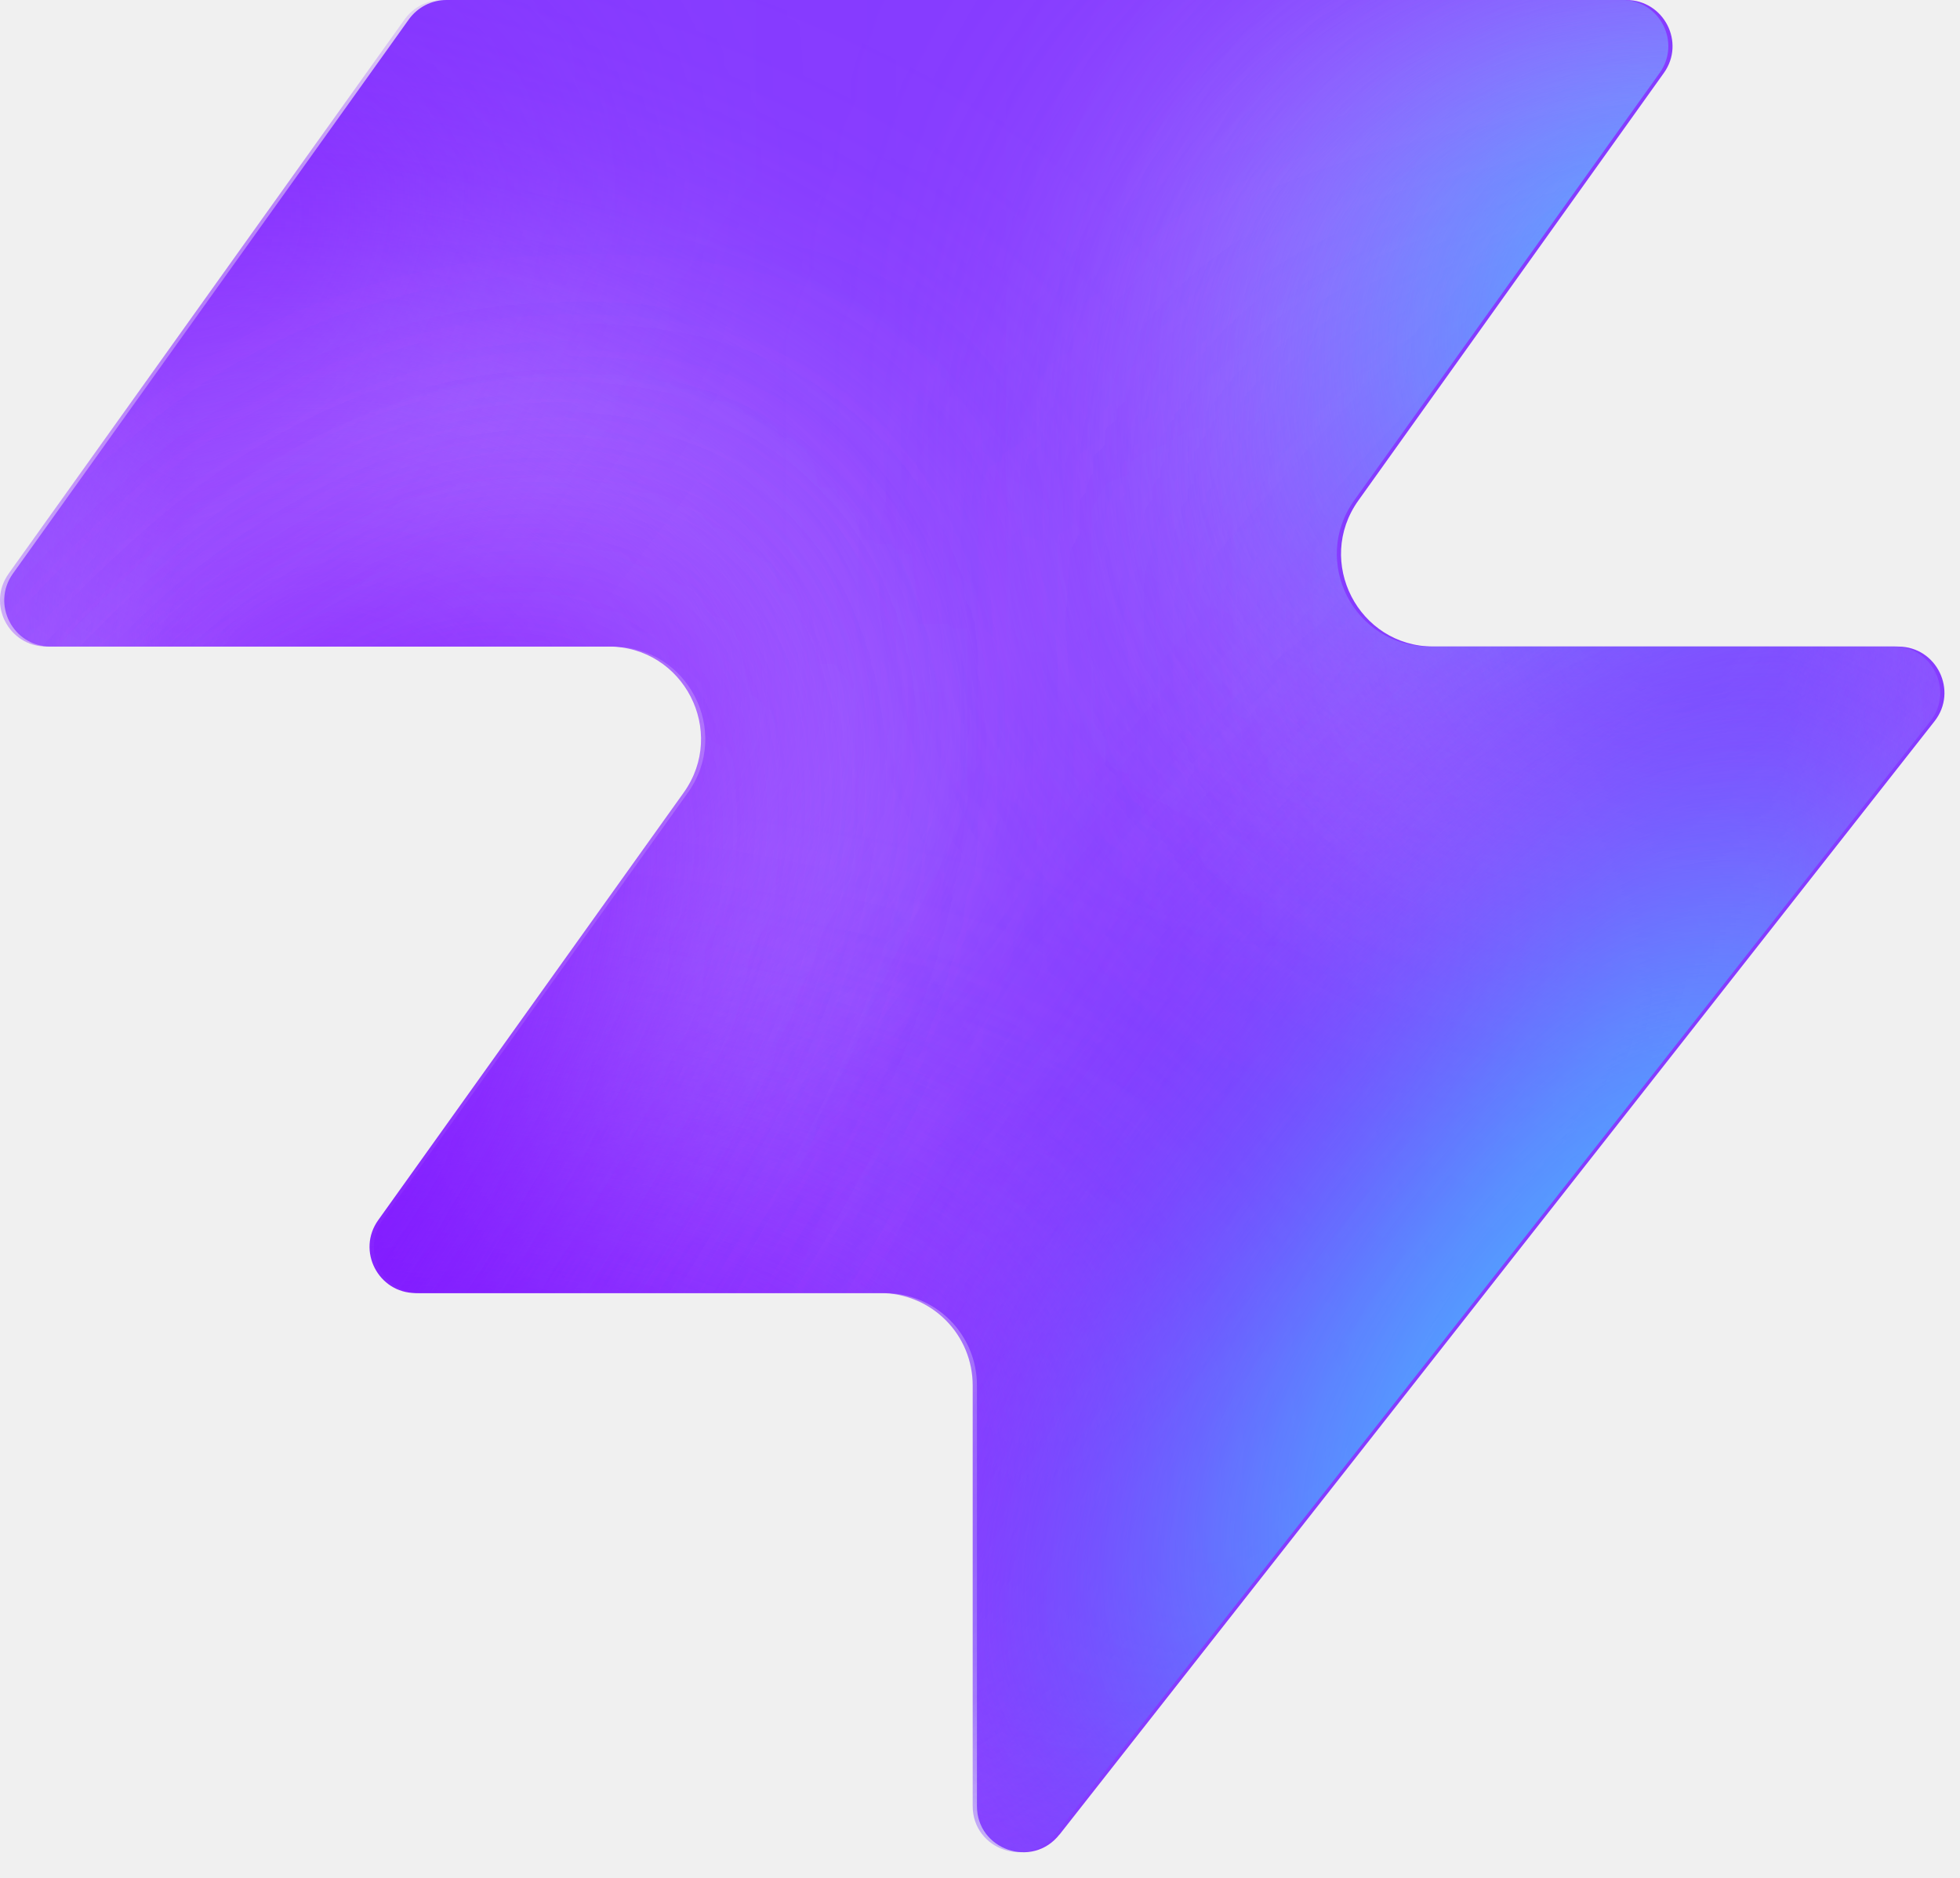
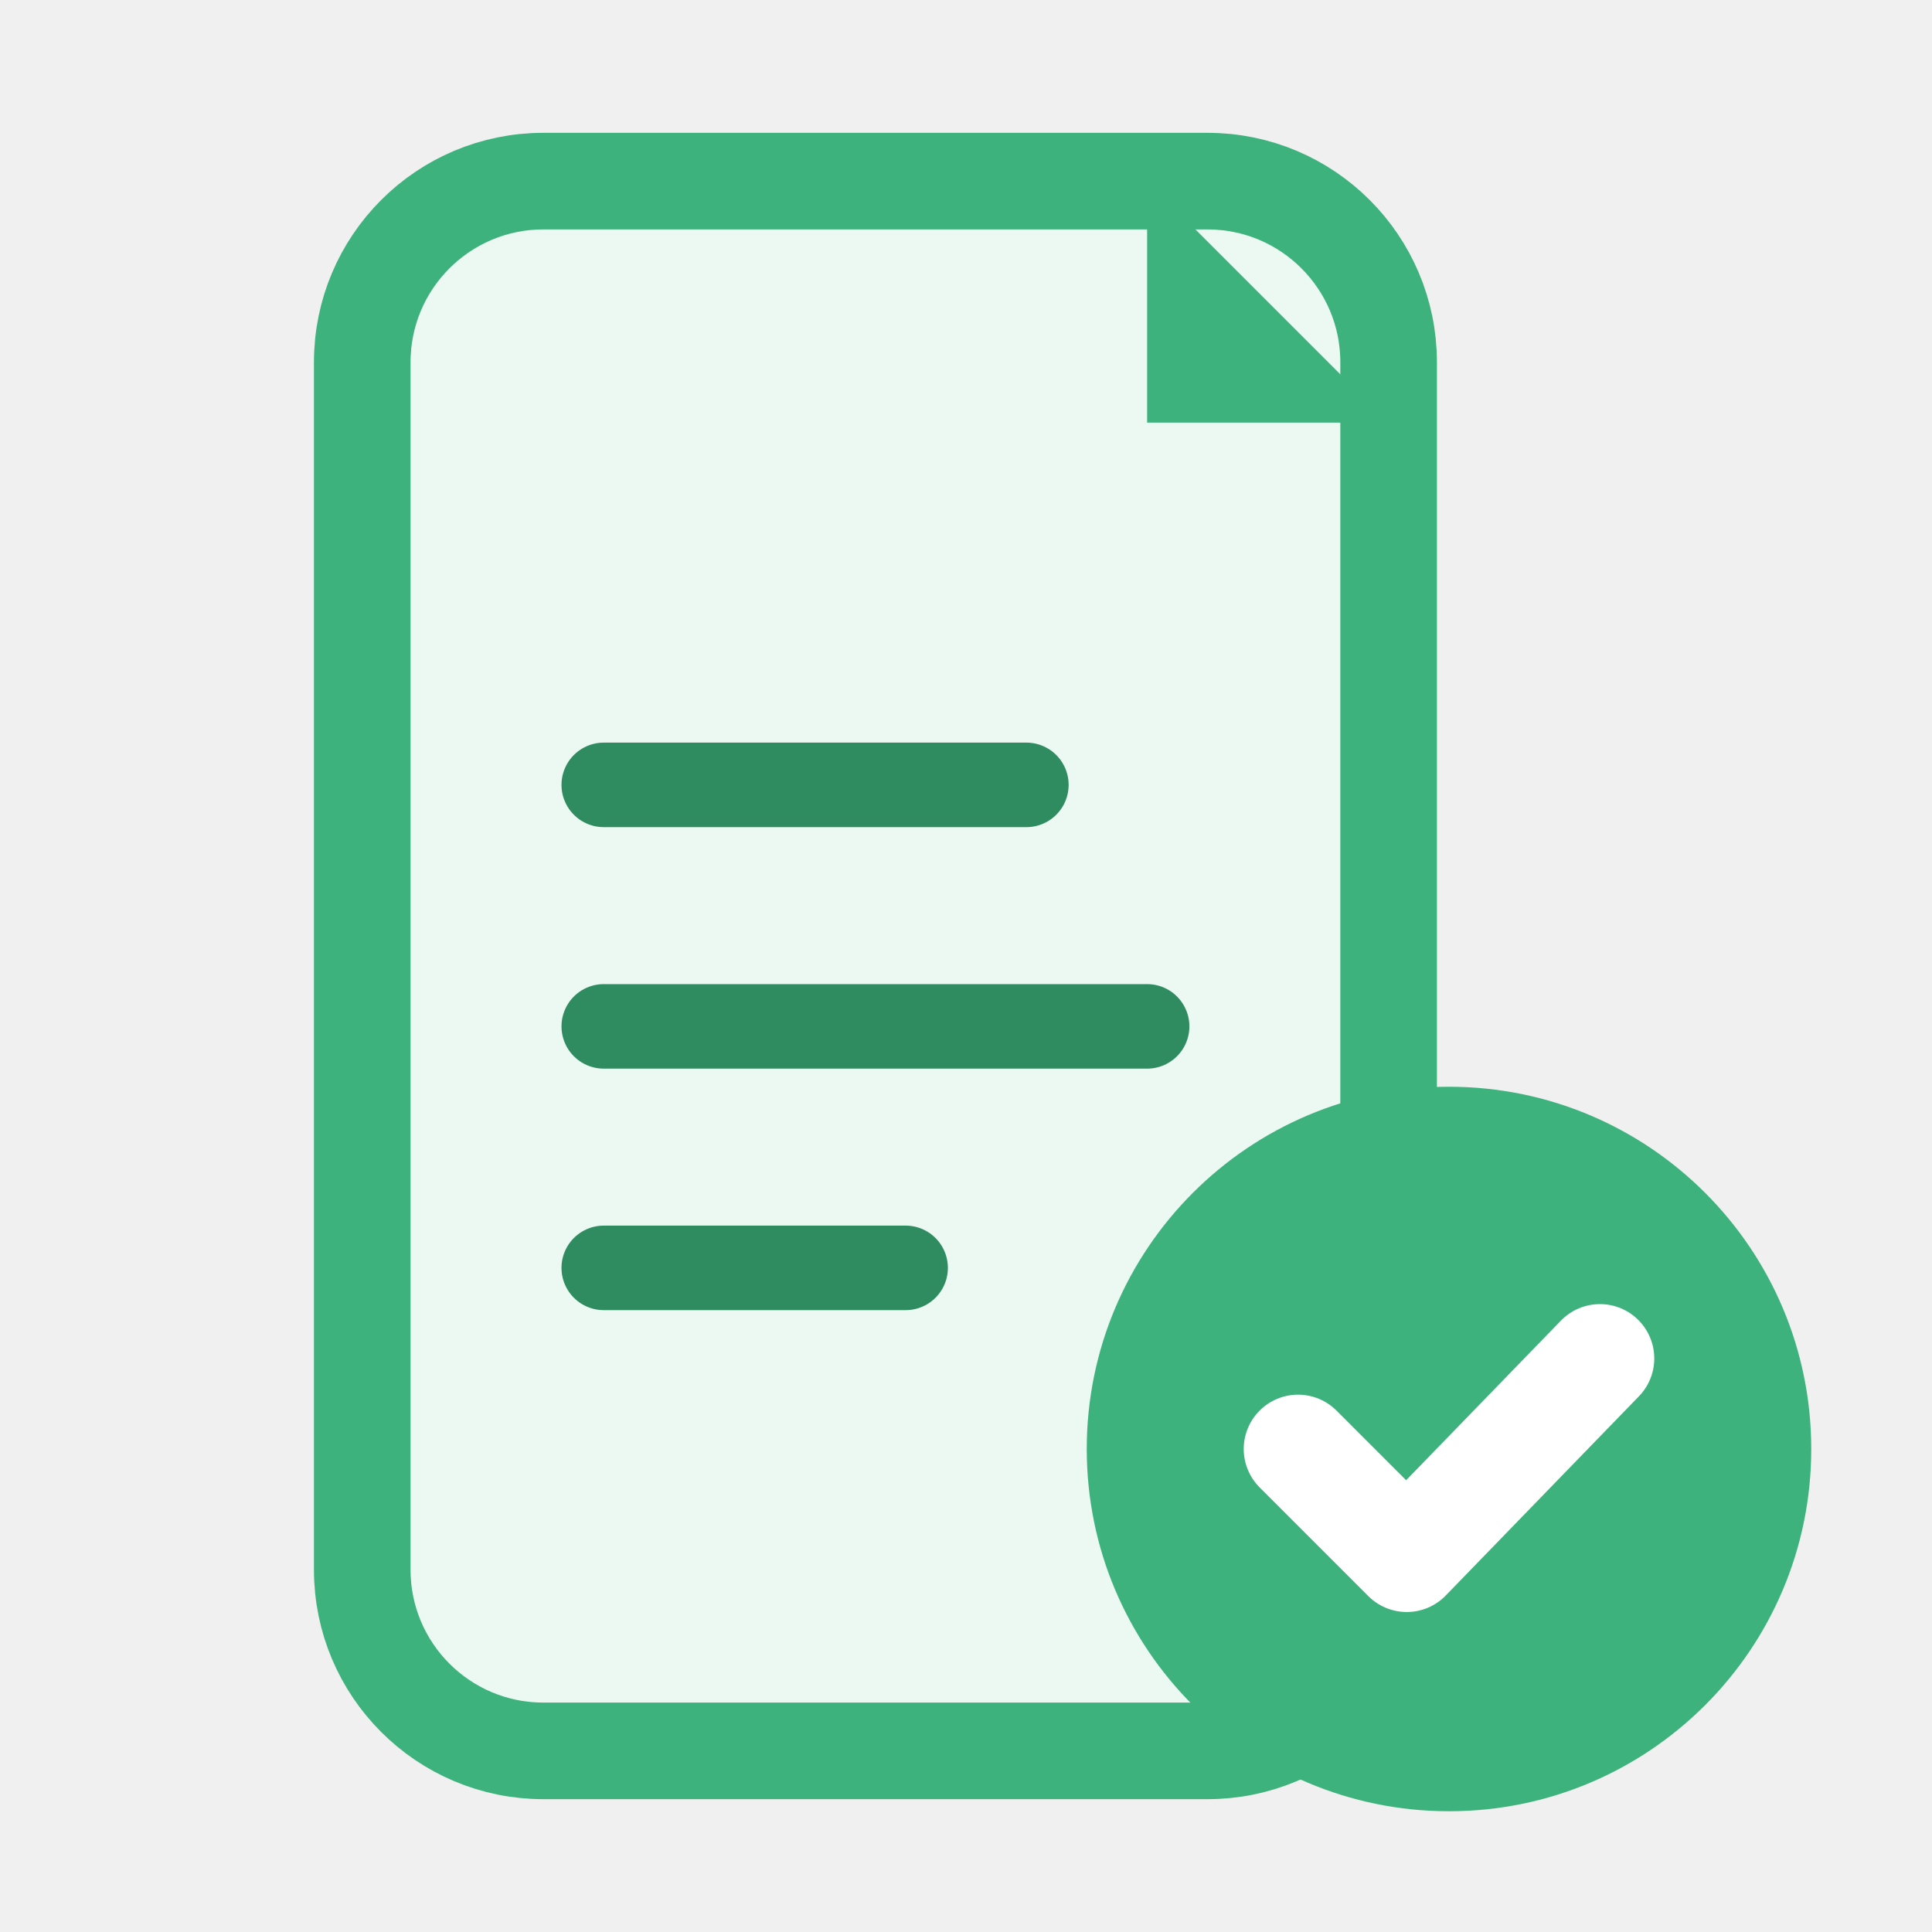
- <svg xmlns="http://www.w3.org/2000/svg" width="48" height="46" fill="none" viewBox="0 0 48 46">
-   <path fill="#863bff" d="M25.946 44.938c-.664.845-2.021.375-2.021-.698V33.937a2.26 2.26 0 0 0-2.262-2.262H10.287c-.92 0-1.456-1.04-.92-1.788l7.48-10.471c1.07-1.497 0-3.578-1.842-3.578H1.237c-.92 0-1.456-1.04-.92-1.788L10.013.474c.214-.297.556-.474.92-.474h28.894c.92 0 1.456 1.04.92 1.788l-7.48 10.471c-1.07 1.498 0 3.579 1.842 3.579h11.377c.943 0 1.473 1.088.89 1.83L25.947 44.94z" style="fill:#863bff;fill:color(display-p3 .525 .23 1);fill-opacity:1" />
-   <mask id="a" width="48" height="46" x="0" y="0" maskUnits="userSpaceOnUse" style="mask-type:alpha">
-     <path fill="#000" d="M25.842 44.938c-.664.844-2.021.375-2.021-.698V33.937a2.26 2.26 0 0 0-2.262-2.262H10.183c-.92 0-1.456-1.04-.92-1.788l7.48-10.471c1.07-1.498 0-3.579-1.842-3.579H1.133c-.92 0-1.456-1.04-.92-1.787L9.91.473c.214-.297.556-.474.92-.474h28.894c.92 0 1.456 1.04.92 1.788l-7.48 10.471c-1.07 1.498 0 3.578 1.842 3.578h11.377c.943 0 1.473 1.088.89 1.832L25.843 44.94z" style="fill:#000;fill-opacity:1" />
-   </mask>
-   <g mask="url(#a)">
-     <g filter="url(#b)">
-       <ellipse cx="5.508" cy="14.704" fill="#ede6ff" rx="5.508" ry="14.704" style="fill:#ede6ff;fill:color(display-p3 .927 .903 1);fill-opacity:1" transform="matrix(.00324 1 1 -.00324 -4.47 31.516)" />
-     </g>
-     <g filter="url(#c)">
-       <ellipse cx="10.399" cy="29.851" fill="#ede6ff" rx="10.399" ry="29.851" style="fill:#ede6ff;fill:color(display-p3 .927 .903 1);fill-opacity:1" transform="matrix(.00324 1 1 -.00324 -39.328 7.883)" />
-     </g>
-     <g filter="url(#d)">
-       <ellipse cx="5.508" cy="30.487" fill="#7e14ff" rx="5.508" ry="30.487" style="fill:#7e14ff;fill:color(display-p3 .492 .077 1);fill-opacity:1" transform="rotate(89.814 -25.913 -14.639)scale(1 -1)" />
-     </g>
-     <g filter="url(#e)">
-       <ellipse cx="5.508" cy="30.599" fill="#7e14ff" rx="5.508" ry="30.599" style="fill:#7e14ff;fill:color(display-p3 .492 .077 1);fill-opacity:1" transform="rotate(89.814 -32.644 -3.334)scale(1 -1)" />
-     </g>
-     <g filter="url(#f)">
-       <ellipse cx="5.508" cy="30.599" fill="#7e14ff" rx="5.508" ry="30.599" style="fill:#7e14ff;fill:color(display-p3 .492 .077 1);fill-opacity:1" transform="matrix(.00324 1 1 -.00324 -34.34 30.47)" />
-     </g>
-     <g filter="url(#g)">
-       <ellipse cx="14.072" cy="22.078" fill="#ede6ff" rx="14.072" ry="22.078" style="fill:#ede6ff;fill:color(display-p3 .927 .903 1);fill-opacity:1" transform="rotate(93.35 24.506 48.493)scale(-1 1)" />
-     </g>
-     <g filter="url(#h)">
-       <ellipse cx="3.47" cy="21.501" fill="#7e14ff" rx="3.47" ry="21.501" style="fill:#7e14ff;fill:color(display-p3 .492 .077 1);fill-opacity:1" transform="rotate(89.009 28.708 47.59)scale(-1 1)" />
-     </g>
-     <g filter="url(#i)">
-       <ellipse cx="3.47" cy="21.501" fill="#7e14ff" rx="3.47" ry="21.501" style="fill:#7e14ff;fill:color(display-p3 .492 .077 1);fill-opacity:1" transform="rotate(89.009 28.708 47.59)scale(-1 1)" />
-     </g>
-     <g filter="url(#j)">
-       <ellipse cx=".387" cy="8.972" fill="#7e14ff" rx="4.407" ry="29.108" style="fill:#7e14ff;fill:color(display-p3 .492 .077 1);fill-opacity:1" transform="rotate(39.51 .387 8.972)" />
-     </g>
-     <g filter="url(#k)">
-       <ellipse cx="47.523" cy="-6.092" fill="#7e14ff" rx="4.407" ry="29.108" style="fill:#7e14ff;fill:color(display-p3 .492 .077 1);fill-opacity:1" transform="rotate(37.892 47.523 -6.092)" />
-     </g>
-     <g filter="url(#l)">
-       <ellipse cx="41.412" cy="6.333" fill="#47bfff" rx="5.971" ry="9.665" style="fill:#47bfff;fill:color(display-p3 .28 .748 1);fill-opacity:1" transform="rotate(37.892 41.412 6.333)" />
-     </g>
-     <g filter="url(#m)">
-       <ellipse cx="-1.879" cy="38.332" fill="#7e14ff" rx="4.407" ry="29.108" style="fill:#7e14ff;fill:color(display-p3 .492 .077 1);fill-opacity:1" transform="rotate(37.892 -1.88 38.332)" />
-     </g>
-     <g filter="url(#n)">
-       <ellipse cx="-1.879" cy="38.332" fill="#7e14ff" rx="4.407" ry="29.108" style="fill:#7e14ff;fill:color(display-p3 .492 .077 1);fill-opacity:1" transform="rotate(37.892 -1.88 38.332)" />
-     </g>
-     <g filter="url(#o)">
-       <ellipse cx="35.651" cy="29.907" fill="#7e14ff" rx="4.407" ry="29.108" style="fill:#7e14ff;fill:color(display-p3 .492 .077 1);fill-opacity:1" transform="rotate(37.892 35.651 29.907)" />
-     </g>
-     <g filter="url(#p)">
-       <ellipse cx="38.418" cy="32.4" fill="#47bfff" rx="5.971" ry="15.297" style="fill:#47bfff;fill:color(display-p3 .28 .748 1);fill-opacity:1" transform="rotate(37.892 38.418 32.4)" />
-     </g>
-   </g>
-   <defs>
-     <filter id="b" width="60.045" height="41.654" x="-19.77" y="16.149" color-interpolation-filters="sRGB" filterUnits="userSpaceOnUse">
-       <feFlood flood-opacity="0" result="BackgroundImageFix" />
-       <feBlend in="SourceGraphic" in2="BackgroundImageFix" result="shape" />
-       <feGaussianBlur result="effect1_foregroundBlur_2002_17158" stdDeviation="7.659" />
-     </filter>
-     <filter id="c" width="90.34" height="51.437" x="-54.613" y="-7.533" color-interpolation-filters="sRGB" filterUnits="userSpaceOnUse">
-       <feFlood flood-opacity="0" result="BackgroundImageFix" />
-       <feBlend in="SourceGraphic" in2="BackgroundImageFix" result="shape" />
-       <feGaussianBlur result="effect1_foregroundBlur_2002_17158" stdDeviation="7.659" />
-     </filter>
-     <filter id="d" width="79.355" height="29.4" x="-49.64" y="2.03" color-interpolation-filters="sRGB" filterUnits="userSpaceOnUse">
-       <feFlood flood-opacity="0" result="BackgroundImageFix" />
-       <feBlend in="SourceGraphic" in2="BackgroundImageFix" result="shape" />
-       <feGaussianBlur result="effect1_foregroundBlur_2002_17158" stdDeviation="4.596" />
-     </filter>
-     <filter id="e" width="79.579" height="29.4" x="-45.045" y="20.029" color-interpolation-filters="sRGB" filterUnits="userSpaceOnUse">
-       <feFlood flood-opacity="0" result="BackgroundImageFix" />
-       <feBlend in="SourceGraphic" in2="BackgroundImageFix" result="shape" />
-       <feGaussianBlur result="effect1_foregroundBlur_2002_17158" stdDeviation="4.596" />
-     </filter>
-     <filter id="f" width="79.579" height="29.4" x="-43.513" y="21.178" color-interpolation-filters="sRGB" filterUnits="userSpaceOnUse">
-       <feFlood flood-opacity="0" result="BackgroundImageFix" />
-       <feBlend in="SourceGraphic" in2="BackgroundImageFix" result="shape" />
-       <feGaussianBlur result="effect1_foregroundBlur_2002_17158" stdDeviation="4.596" />
-     </filter>
-     <filter id="g" width="74.749" height="58.852" x="15.756" y="-17.901" color-interpolation-filters="sRGB" filterUnits="userSpaceOnUse">
-       <feFlood flood-opacity="0" result="BackgroundImageFix" />
-       <feBlend in="SourceGraphic" in2="BackgroundImageFix" result="shape" />
-       <feGaussianBlur result="effect1_foregroundBlur_2002_17158" stdDeviation="7.659" />
-     </filter>
-     <filter id="h" width="61.377" height="25.362" x="23.548" y="2.284" color-interpolation-filters="sRGB" filterUnits="userSpaceOnUse">
-       <feFlood flood-opacity="0" result="BackgroundImageFix" />
-       <feBlend in="SourceGraphic" in2="BackgroundImageFix" result="shape" />
-       <feGaussianBlur result="effect1_foregroundBlur_2002_17158" stdDeviation="4.596" />
-     </filter>
-     <filter id="i" width="61.377" height="25.362" x="23.548" y="2.284" color-interpolation-filters="sRGB" filterUnits="userSpaceOnUse">
-       <feFlood flood-opacity="0" result="BackgroundImageFix" />
-       <feBlend in="SourceGraphic" in2="BackgroundImageFix" result="shape" />
-       <feGaussianBlur result="effect1_foregroundBlur_2002_17158" stdDeviation="4.596" />
-     </filter>
-     <filter id="j" width="56.045" height="63.649" x="-27.636" y="-22.853" color-interpolation-filters="sRGB" filterUnits="userSpaceOnUse">
-       <feFlood flood-opacity="0" result="BackgroundImageFix" />
-       <feBlend in="SourceGraphic" in2="BackgroundImageFix" result="shape" />
-       <feGaussianBlur result="effect1_foregroundBlur_2002_17158" stdDeviation="4.596" />
-     </filter>
-     <filter id="k" width="54.814" height="64.646" x="20.116" y="-38.415" color-interpolation-filters="sRGB" filterUnits="userSpaceOnUse">
-       <feFlood flood-opacity="0" result="BackgroundImageFix" />
-       <feBlend in="SourceGraphic" in2="BackgroundImageFix" result="shape" />
-       <feGaussianBlur result="effect1_foregroundBlur_2002_17158" stdDeviation="4.596" />
-     </filter>
-     <filter id="l" width="33.541" height="35.313" x="24.641" y="-11.323" color-interpolation-filters="sRGB" filterUnits="userSpaceOnUse">
-       <feFlood flood-opacity="0" result="BackgroundImageFix" />
-       <feBlend in="SourceGraphic" in2="BackgroundImageFix" result="shape" />
-       <feGaussianBlur result="effect1_foregroundBlur_2002_17158" stdDeviation="4.596" />
-     </filter>
-     <filter id="m" width="54.814" height="64.646" x="-29.286" y="6.009" color-interpolation-filters="sRGB" filterUnits="userSpaceOnUse">
-       <feFlood flood-opacity="0" result="BackgroundImageFix" />
-       <feBlend in="SourceGraphic" in2="BackgroundImageFix" result="shape" />
-       <feGaussianBlur result="effect1_foregroundBlur_2002_17158" stdDeviation="4.596" />
-     </filter>
-     <filter id="n" width="54.814" height="64.646" x="-29.286" y="6.009" color-interpolation-filters="sRGB" filterUnits="userSpaceOnUse">
-       <feFlood flood-opacity="0" result="BackgroundImageFix" />
-       <feBlend in="SourceGraphic" in2="BackgroundImageFix" result="shape" />
-       <feGaussianBlur result="effect1_foregroundBlur_2002_17158" stdDeviation="4.596" />
-     </filter>
-     <filter id="o" width="54.814" height="64.646" x="8.244" y="-2.416" color-interpolation-filters="sRGB" filterUnits="userSpaceOnUse">
-       <feFlood flood-opacity="0" result="BackgroundImageFix" />
-       <feBlend in="SourceGraphic" in2="BackgroundImageFix" result="shape" />
-       <feGaussianBlur result="effect1_foregroundBlur_2002_17158" stdDeviation="4.596" />
-     </filter>
-     <filter id="p" width="39.409" height="43.623" x="18.713" y="10.588" color-interpolation-filters="sRGB" filterUnits="userSpaceOnUse">
-       <feFlood flood-opacity="0" result="BackgroundImageFix" />
-       <feBlend in="SourceGraphic" in2="BackgroundImageFix" result="shape" />
-       <feGaussianBlur result="effect1_foregroundBlur_2002_17158" stdDeviation="4.596" />
-     </filter>
-   </defs>
+ <svg xmlns="http://www.w3.org/2000/svg" width="32" height="32" viewBox="0 0 32 32" fill="none">
+   <rect x="6" y="3" width="17" height="26" rx="3" fill="#ecf9f3" stroke="#3db27c" stroke-width="1.6" />
+   <path d="M19 3 L23 7 L19 7 Z" fill="#3db27c" />
+   <path d="M10 13 H17" stroke="#2f8c61" stroke-width="1.4" stroke-linecap="round" />
+   <path d="M10 17 H19" stroke="#2f8c61" stroke-width="1.4" stroke-linecap="round" />
+   <path d="M10 21 H15" stroke="#2f8c61" stroke-width="1.4" stroke-linecap="round" />
+   <circle cx="24" cy="24" r="6" fill="#3db27c" />
+   <path d="M21.5 24 L23.3 25.8 L26.5 22.5" stroke="#ffffff" stroke-width="1.8" stroke-linecap="round" stroke-linejoin="round" />
</svg>
